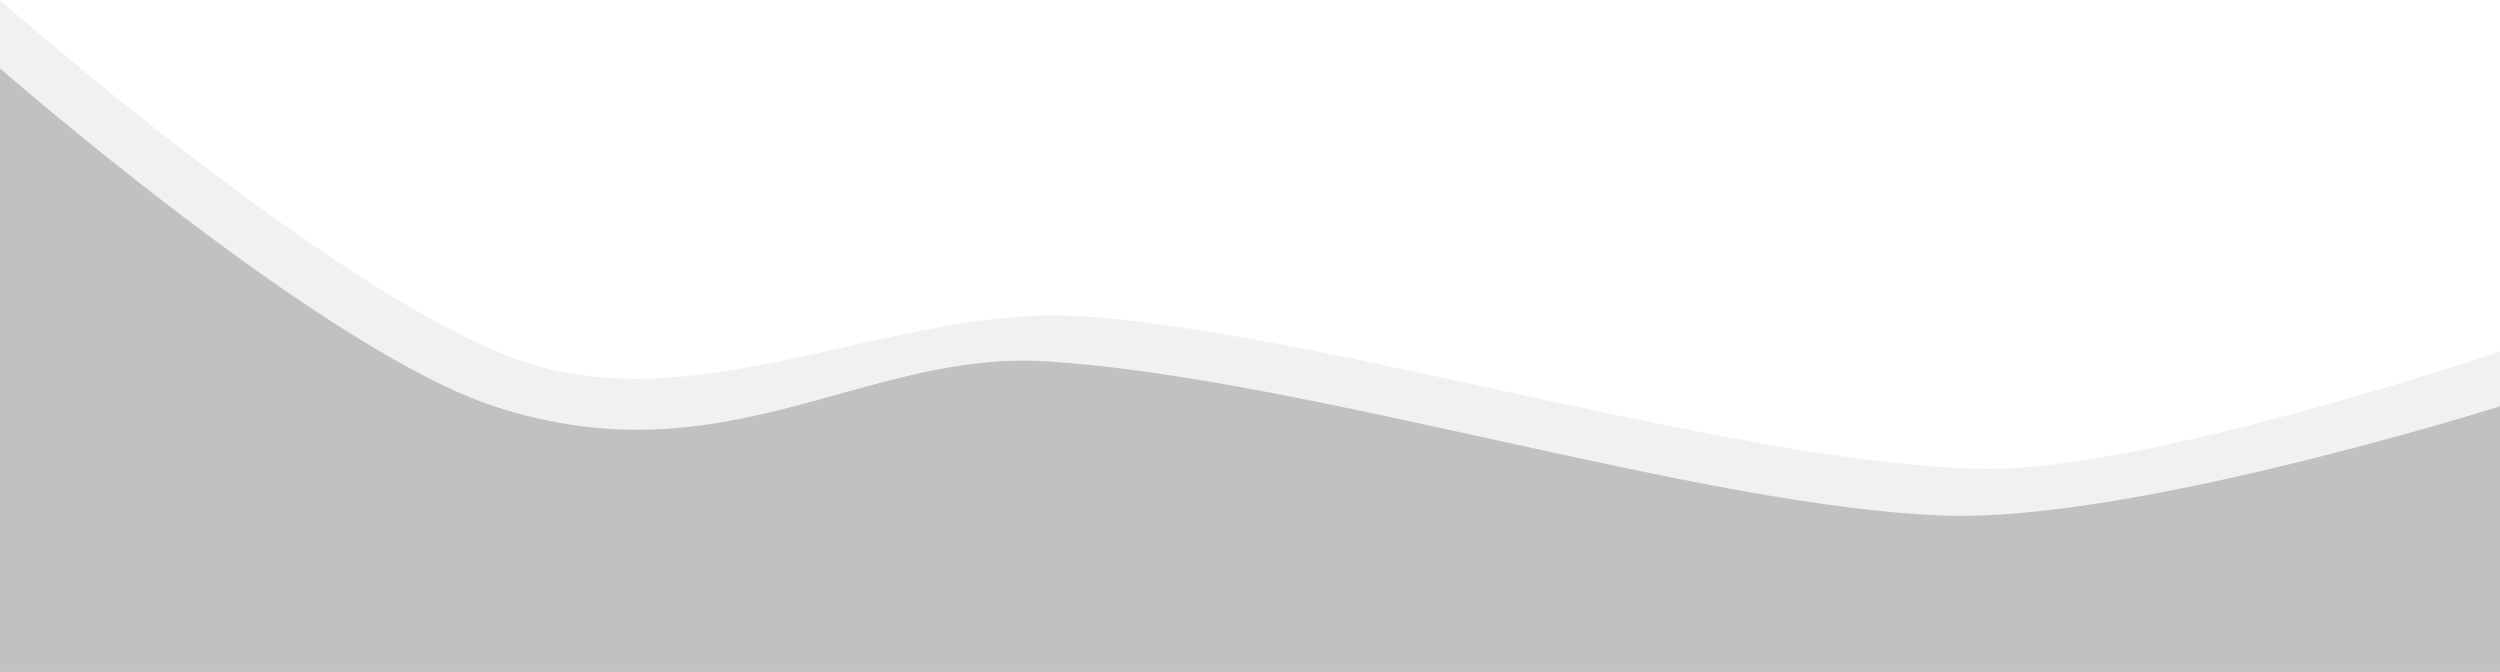
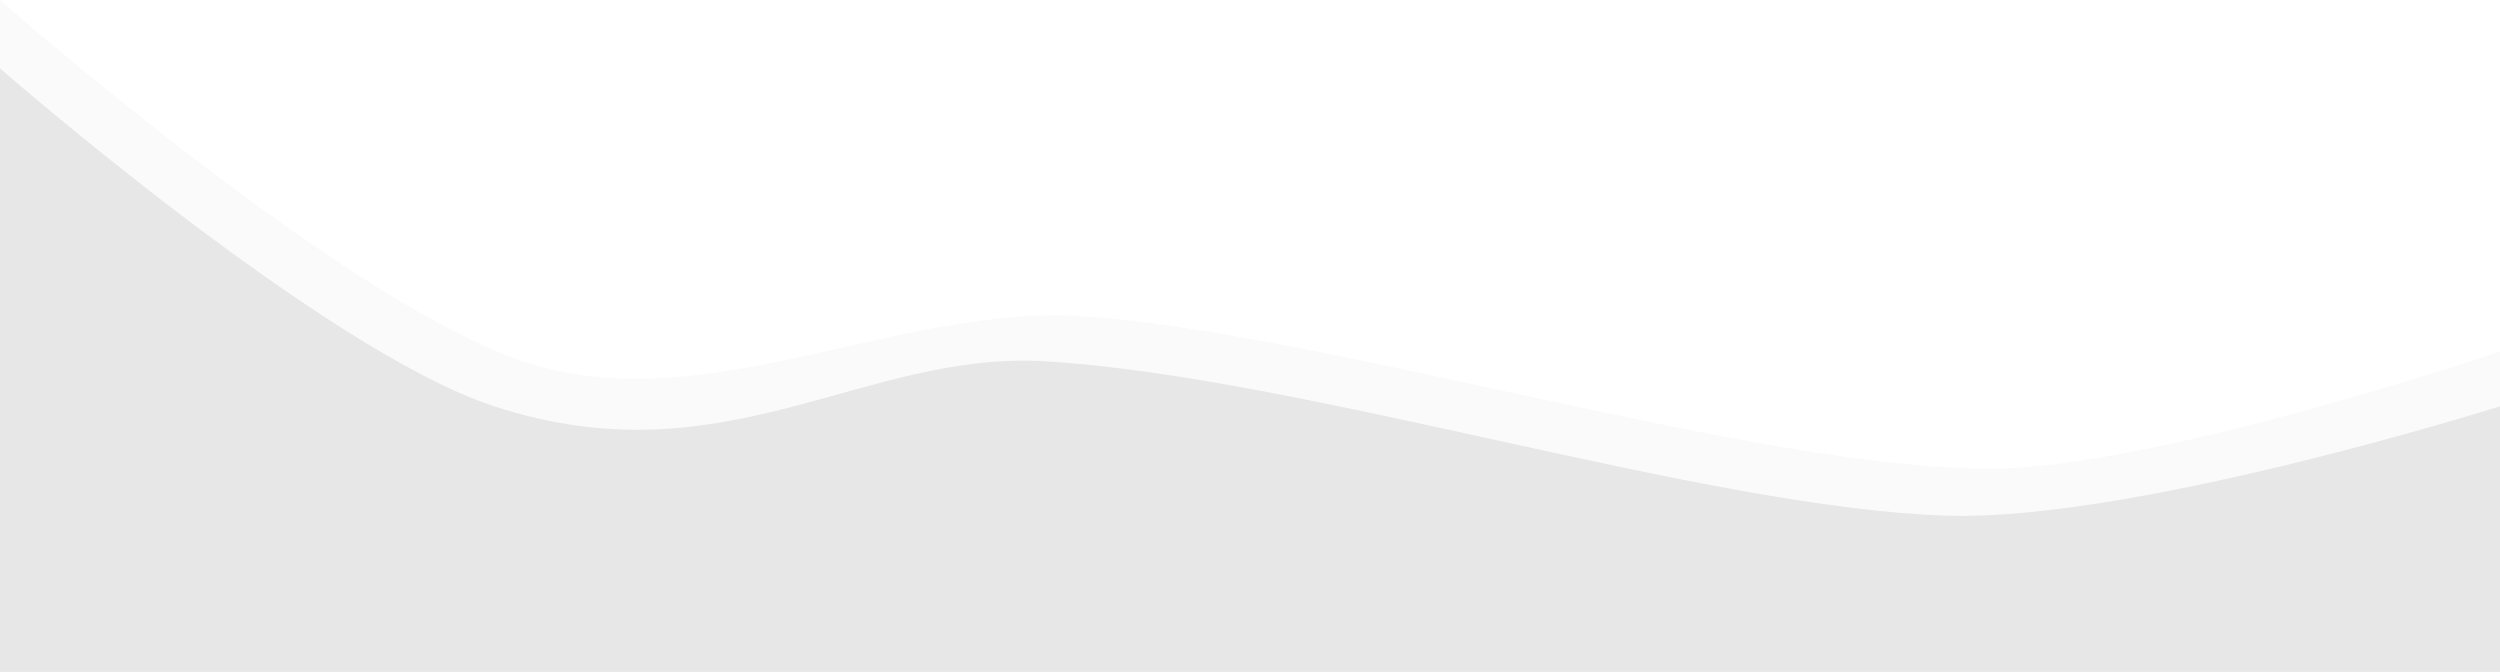
<svg xmlns="http://www.w3.org/2000/svg" width="100%" height="100%" viewBox="0 0 1280 344" version="1.1" xml:space="preserve" style="fill-rule:evenodd;clip-rule:evenodd;stroke-linejoin:round;stroke-miterlimit:2;">
  <g transform="matrix(1,0,0,1,-3.41061e-13,-2508)">
    <g transform="matrix(1,0,0,2.87473,3.41061e-13,-792)">
      <g transform="matrix(1,0,0,0.748981,1.13687e-12,1008.1)">
        <g transform="matrix(1,0,0,0.464444,21,-230.829)">
-           <path d="M1259,1079C1259,1079 1080.64,1139.35 997,1139C876.293,1138.49 659,1069.83 535,1061C440.87,1054.29 343.601,1112.4 253,1086C160.333,1059 -21,899 -21,899L-21,1243L1259,1243L1259,1079Z" style="fill:#c1c1c1;fill-opacity:0.23;" />
+           <path d="M1259,1079C1259,1079 1080.64,1139.35 997,1139C876.293,1138.49 659,1069.83 535,1061C440.87,1054.29 343.601,1112.4 253,1086C160.333,1059 -21,899 -21,899L-21,1243L1259,1243L1259,1079Z" style="fill:#e7e7e7;fill-opacity:0.23;" />
        </g>
        <g transform="matrix(1,0,0,0.464444,-3.41061e-13,-221.075)">
-           <path d="M1280,1086C1280,1086 1093.12,1144.97 997,1142C873,1138.17 669,1071.33 536,1063C441.816,1057.1 371.167,1124.67 253,1086C165.072,1057.23 0,913 0,913L0,1222L1280,1222L1280,1086Z" style="fill:#c1c1c1;" />
+           <path d="M1280,1086C1280,1086 1093.12,1144.97 997,1142C873,1138.17 669,1071.33 536,1063C441.816,1057.1 371.167,1124.67 253,1086C165.072,1057.23 0,913 0,913L0,1222L1280,1222L1280,1086Z" style="fill:#e7e7e7;" />
        </g>
      </g>
    </g>
  </g>
</svg>
